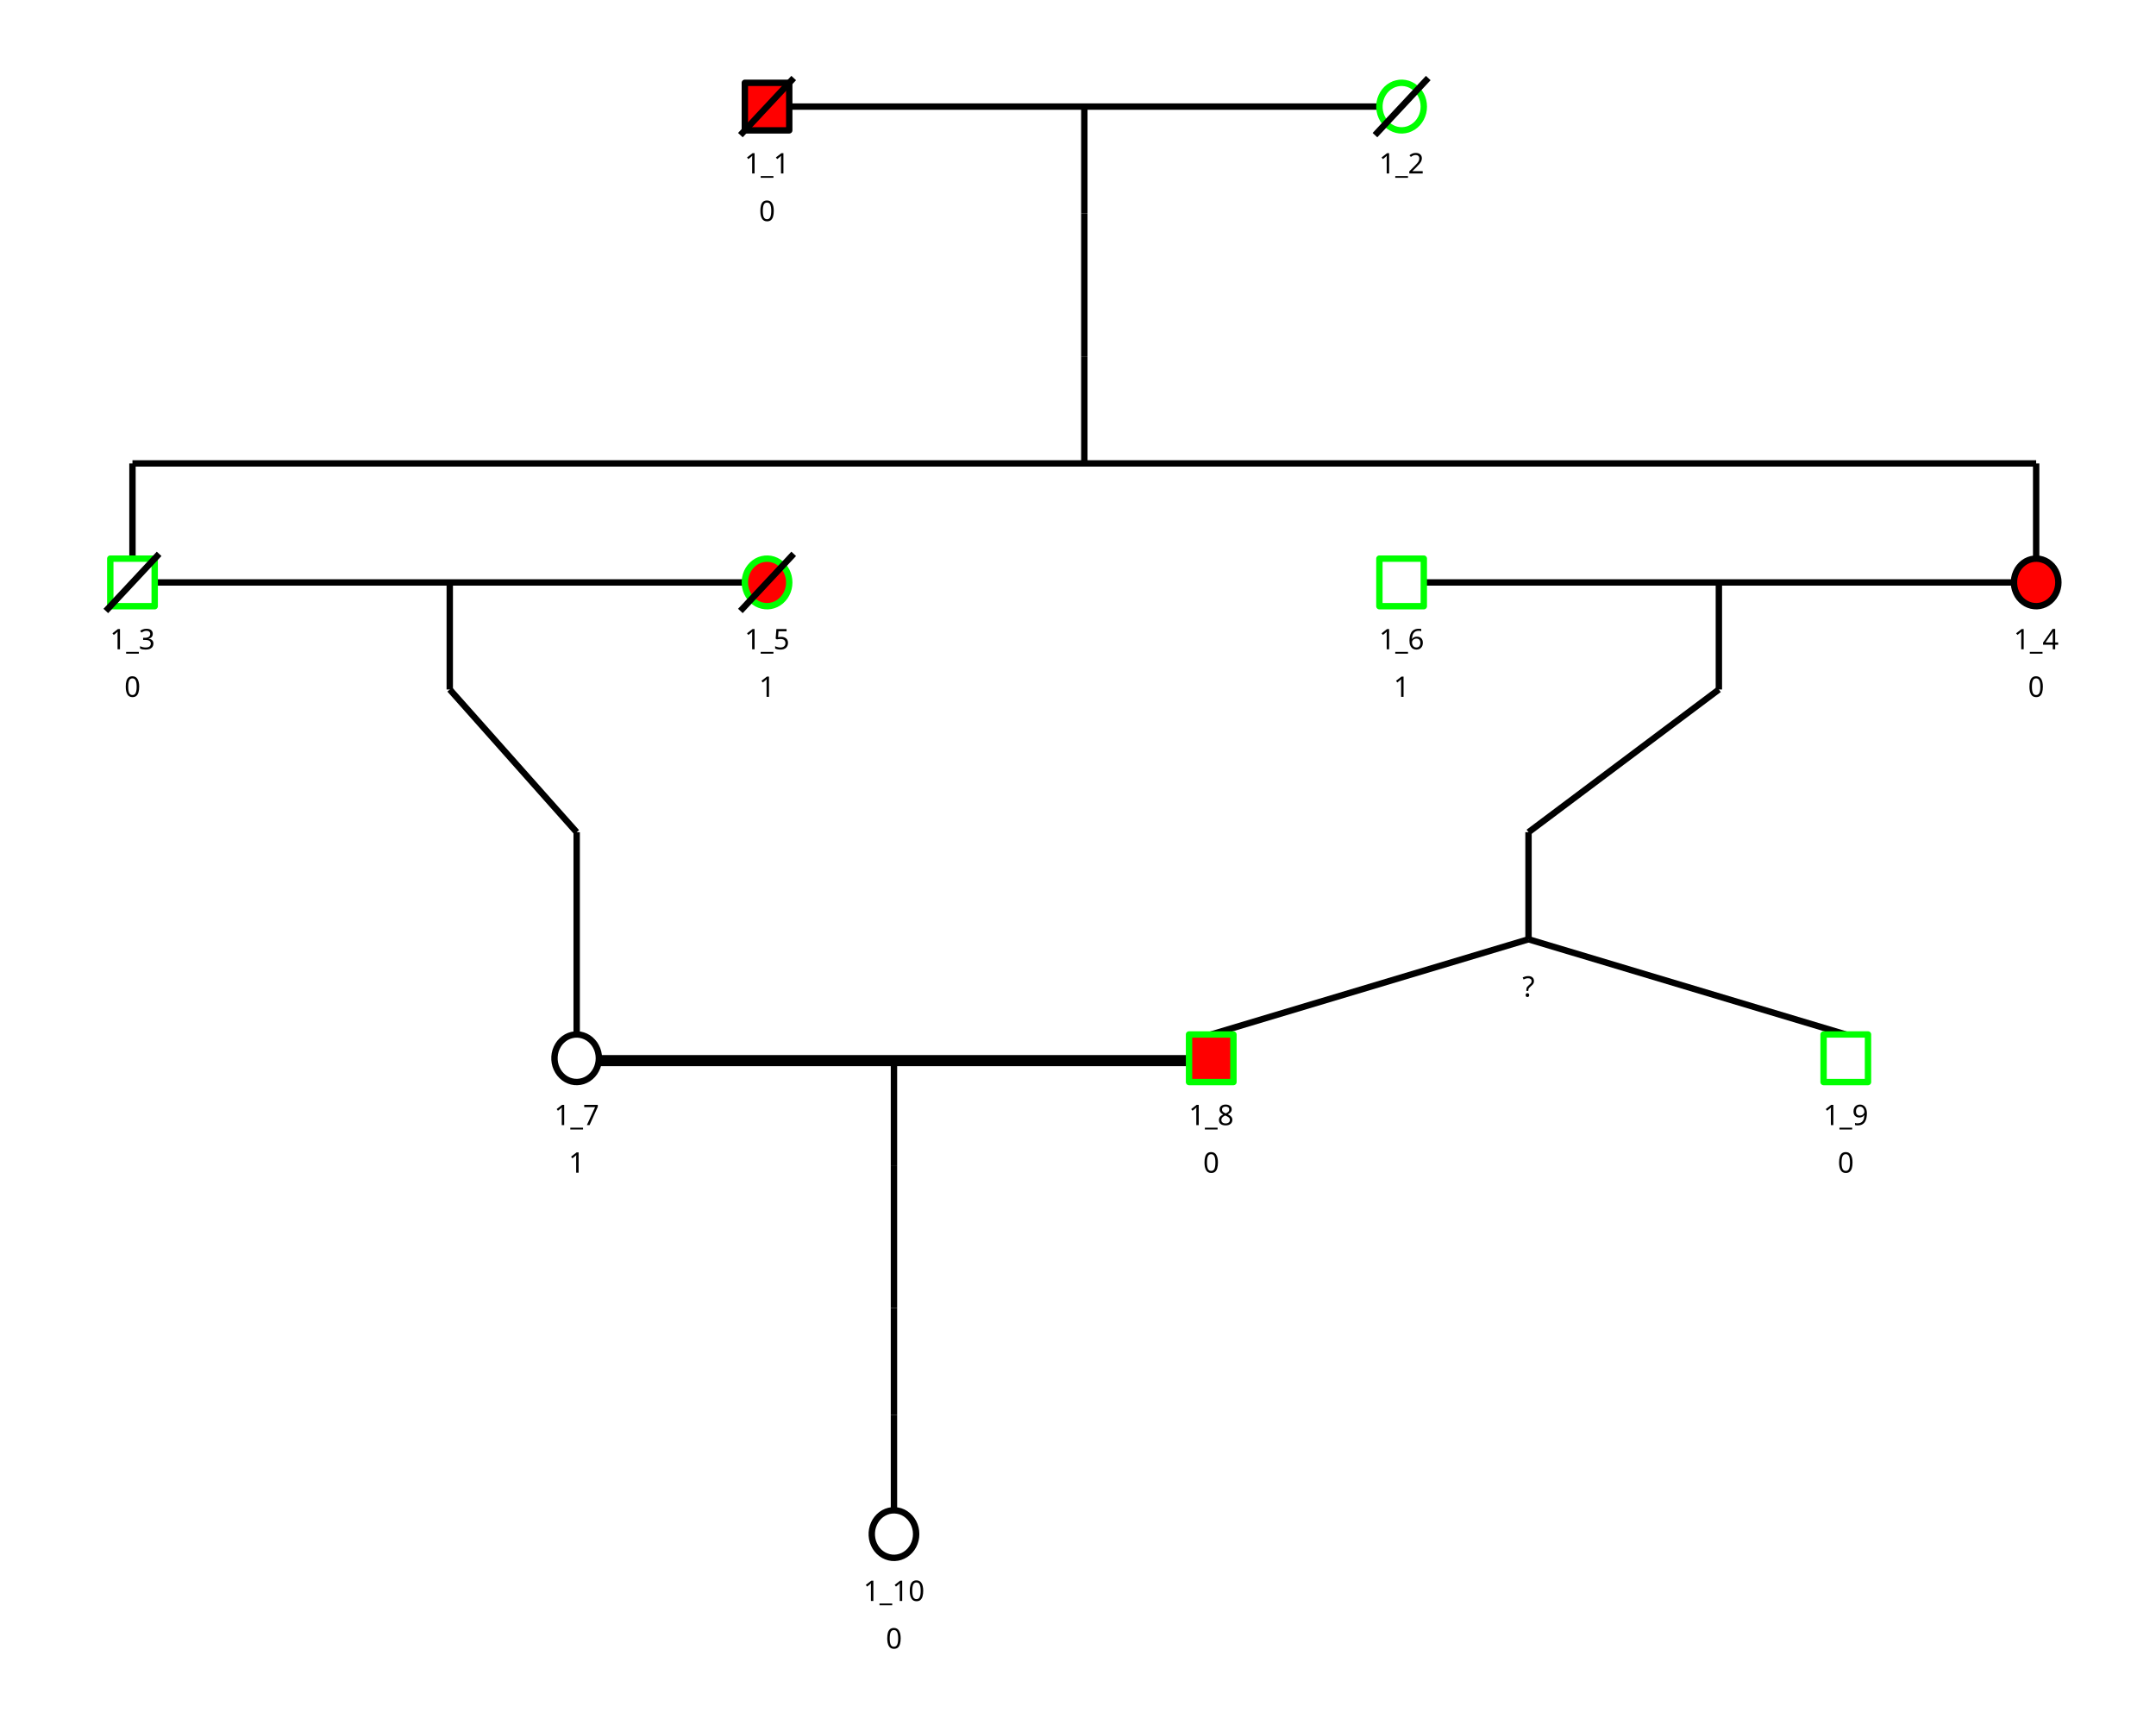
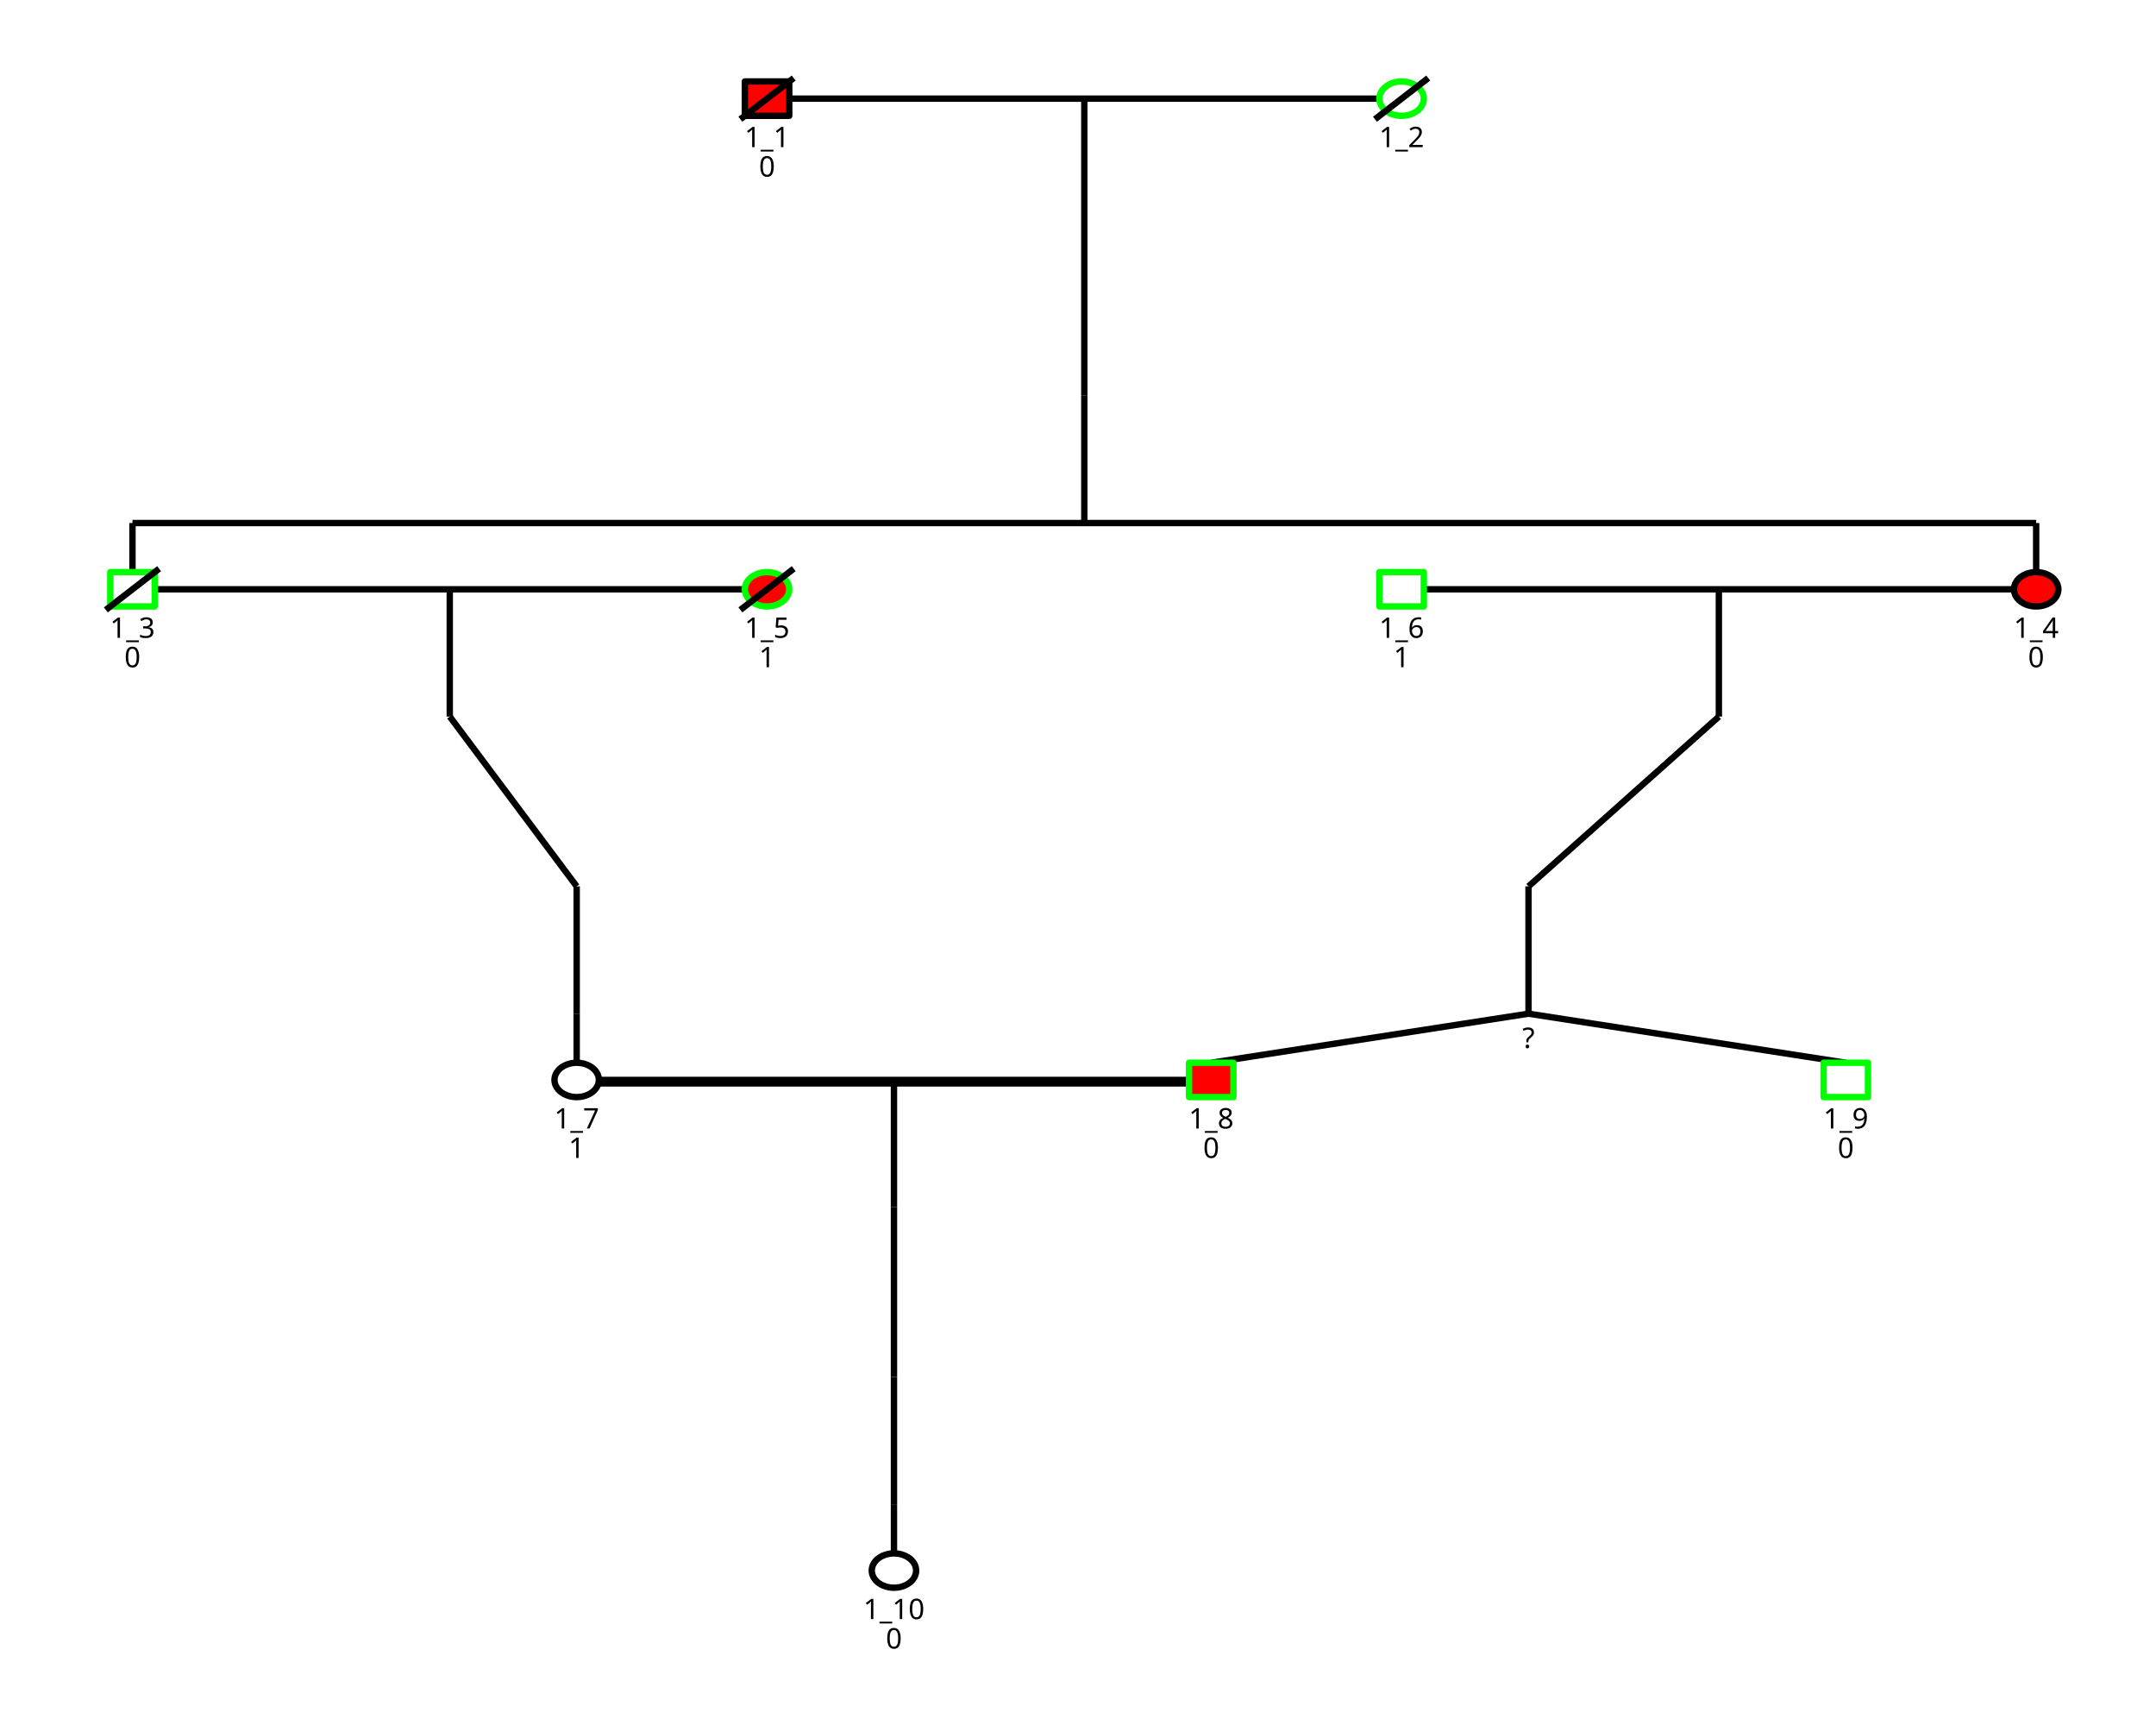
<svg xmlns="http://www.w3.org/2000/svg" class="svglite" data-engine-version="2.0" width="720.00pt" height="576.00pt" viewBox="0 0 720.00 576.00">
  <defs>
    <style type="text/css">
    .svglite line, .svglite polyline, .svglite polygon, .svglite path, .svglite rect, .svglite circle {
      fill: none;
      stroke: #000000;
      stroke-linecap: round;
      stroke-linejoin: round;
      stroke-miterlimit: 10.00;
    }
  </style>
  </defs>
  <rect width="100%" height="100%" style="stroke: none; fill: #FFFFFF;" />
  <defs>
    <clipPath id="cpMC4wMHw3MjAuMDB8MC4wMHw1NzYuMDA=">
      <rect x="0.00" y="0.00" width="720.00" height="576.00" />
    </clipPath>
  </defs>
  <g clip-path="url(#cpMC4wMHw3MjAuMDB8MC4wMHw1NzYuMDA=)">
    <rect x="0.00" y="0.00" width="720.00" height="576.00" style="stroke-width: 1.07; stroke: #FFFFFF; fill: #FFFFFF;" />
  </g>
  <defs>
    <clipPath id="cpMi43NHw3MjAuMDB8MC4wMHw1NzMuMjY=">
      <rect x="2.74" y="0.00" width="717.26" height="573.26" />
    </clipPath>
  </defs>
  <g clip-path="url(#cpMi43NHw3MjAuMDB8MC4wMHw1NzMuMjY=)">
    <rect x="2.74" y="0.00" width="717.26" height="573.26" style="stroke-width: 1.07; stroke: none;" />
-     <line x1="263.57" y1="35.59" x2="460.65" y2="35.59" style="stroke-width: 2.13; stroke-linecap: butt;" />
-     <line x1="51.66" y1="194.48" x2="248.74" y2="194.48" style="stroke-width: 2.13; stroke-linecap: butt;" />
-     <line x1="200.00" y1="353.36" x2="397.08" y2="353.36" style="stroke-width: 2.13; stroke-linecap: butt;" />
-     <line x1="475.48" y1="194.48" x2="672.56" y2="194.48" style="stroke-width: 2.13; stroke-linecap: butt;" />
-     <line x1="200.00" y1="354.95" x2="397.08" y2="354.95" style="stroke-width: 2.13; stroke-linecap: butt;" />
-     <line x1="44.24" y1="186.53" x2="44.24" y2="154.75" style="stroke-width: 2.13; stroke-linecap: butt;" />
-     <line x1="679.98" y1="186.53" x2="679.98" y2="154.75" style="stroke-width: 2.13; stroke-linecap: butt;" />
-     <line x1="44.24" y1="154.75" x2="679.98" y2="154.75" style="stroke-width: 2.13; stroke-linecap: butt;" />
-     <line x1="362.11" y1="154.75" x2="362.11" y2="119.01" style="stroke-width: 2.13; stroke-linecap: butt;" />
-     <line x1="362.11" y1="119.01" x2="362.11" y2="71.34" style="stroke-width: 2.13; stroke-linecap: butt;" />
-     <line x1="362.11" y1="71.34" x2="362.11" y2="35.59" style="stroke-width: 2.13; stroke-linecap: butt;" />
-     <line x1="192.58" y1="345.42" x2="192.58" y2="313.64" style="stroke-width: 2.13; stroke-linecap: butt;" />
-     <line x1="192.58" y1="313.64" x2="192.58" y2="313.64" style="stroke-width: 2.13; stroke-linecap: butt;" />
-     <line x1="192.58" y1="313.64" x2="192.58" y2="277.89" style="stroke-width: 2.13; stroke-linecap: butt;" />
-     <line x1="192.58" y1="277.89" x2="150.20" y2="230.23" style="stroke-width: 2.13; stroke-linecap: butt;" />
-     <line x1="150.20" y1="230.23" x2="150.20" y2="194.48" style="stroke-width: 2.13; stroke-linecap: butt;" />
-     <line x1="404.49" y1="345.42" x2="510.45" y2="313.64" style="stroke-width: 2.13; stroke-linecap: butt;" />
-     <line x1="616.41" y1="345.42" x2="510.45" y2="313.64" style="stroke-width: 2.13; stroke-linecap: butt;" />
-     <line x1="510.45" y1="313.64" x2="510.45" y2="313.64" style="stroke-width: 2.13; stroke-linecap: butt;" />
-     <line x1="510.45" y1="313.64" x2="510.45" y2="277.89" style="stroke-width: 2.13; stroke-linecap: butt;" />
-     <line x1="510.45" y1="277.89" x2="574.02" y2="230.23" style="stroke-width: 2.13; stroke-linecap: butt;" />
-     <line x1="574.02" y1="230.23" x2="574.02" y2="194.48" style="stroke-width: 2.13; stroke-linecap: butt;" />
-     <line x1="298.54" y1="504.30" x2="298.54" y2="472.53" style="stroke-width: 2.13; stroke-linecap: butt;" />
-     <line x1="298.54" y1="472.53" x2="298.54" y2="472.53" style="stroke-width: 2.13; stroke-linecap: butt;" />
-     <line x1="298.54" y1="472.53" x2="298.54" y2="436.78" style="stroke-width: 2.13; stroke-linecap: butt;" />
-     <line x1="298.54" y1="436.78" x2="298.54" y2="389.11" style="stroke-width: 2.13; stroke-linecap: butt;" />
-     <line x1="298.54" y1="389.11" x2="298.54" y2="353.36" style="stroke-width: 2.13; stroke-linecap: butt;" />
-     <polygon points="248.74,27.65 248.74,43.53 263.57,43.53 263.57,27.65 " style="stroke-width: 2.13; stroke-linecap: butt; fill: #FF0000;" />
-     <polygon points="36.83,186.53 36.83,202.42 51.66,202.42 51.66,186.53 " style="stroke-width: 2.13; stroke: #00FF00; stroke-linecap: butt; fill: #FFFFFF;" />
-     <polygon points="200.00,353.36 199.94,354.38 199.76,355.38 199.46,356.34 199.04,357.26 198.53,358.11 197.91,358.89 197.21,359.57 196.43,360.16 195.58,360.63 194.69,360.98 193.77,361.20 192.82,361.30 191.87,361.27 190.93,361.11 190.02,360.82 189.15,360.41 188.34,359.88 187.60,359.24 186.93,358.51 186.37,357.70 185.90,356.81 185.54,355.87 185.30,354.88 185.18,353.87 185.18,352.85 185.30,351.84 185.54,350.86 185.90,349.92 186.37,349.03 186.93,348.21 187.60,347.48 188.34,346.85 189.15,346.32 190.02,345.91 190.93,345.62 191.87,345.45 192.82,345.42 193.77,345.52 194.69,345.75 195.58,346.10 196.43,346.57 197.21,347.15 197.91,347.84 198.53,348.61 199.04,349.46 199.46,350.38 199.76,351.35 199.94,352.35 200.00,353.36 " style="stroke-width: 2.13; stroke-linecap: butt; fill: #FFFFFF;" />
-     <polygon points="305.95,512.25 305.89,513.26 305.71,514.26 305.41,515.23 305.00,516.15 304.48,517.00 303.87,517.77 303.16,518.46 302.38,519.04 301.54,519.51 300.65,519.86 299.72,520.09 298.78,520.19 297.83,520.16 296.89,519.99 295.98,519.70 295.11,519.29 294.29,518.76 293.55,518.13 292.89,517.40 292.32,516.58 291.86,515.69 291.50,514.75 291.26,513.77 291.14,512.76 291.14,511.74 291.26,510.73 291.50,509.74 291.86,508.80 292.32,507.91 292.89,507.10 293.55,506.37 294.29,505.73 295.11,505.20 295.98,504.79 296.89,504.50 297.83,504.34 298.78,504.31 299.72,504.41 300.65,504.63 301.54,504.98 302.38,505.45 303.16,506.04 303.87,506.72 304.48,507.50 305.00,508.35 305.41,509.27 305.71,510.23 305.89,511.23 305.95,512.25 " style="stroke-width: 2.13; stroke-linecap: butt; fill: #FFFFFF;" />
-     <polygon points="475.48,35.59 475.42,36.61 475.24,37.61 474.94,38.57 474.53,39.49 474.01,40.34 473.40,41.12 472.69,41.80 471.91,42.38 471.07,42.85 470.18,43.21 469.25,43.43 468.31,43.53 467.36,43.50 466.42,43.34 465.51,43.05 464.64,42.63 463.82,42.11 463.08,41.47 462.42,40.74 461.85,39.92 461.39,39.04 461.03,38.09 460.79,37.11 460.67,36.10 460.67,35.08 460.79,34.07 461.03,33.09 461.39,32.14 461.85,31.26 462.42,30.44 463.08,29.71 463.82,29.07 464.64,28.55 465.51,28.13 466.42,27.85 467.36,27.68 468.31,27.65 469.25,27.75 470.18,27.97 471.07,28.33 471.91,28.80 472.69,29.38 473.40,30.06 474.01,30.84 474.53,31.69 474.94,32.61 475.24,33.58 475.42,34.57 475.48,35.59 " style="stroke-width: 2.13; stroke: #00FF00; stroke-linecap: butt; fill: #FFFFFF;" />
-     <polygon points="263.57,194.48 263.51,195.49 263.33,196.49 263.03,197.46 262.62,198.37 262.10,199.23 261.48,200.00 260.78,200.69 260.00,201.27 259.16,201.74 258.27,202.09 257.34,202.32 256.39,202.42 255.44,202.38 254.50,202.22 253.59,201.93 252.72,201.52 251.91,200.99 251.17,200.36 250.51,199.63 249.94,198.81 249.47,197.92 249.12,196.98 248.88,195.99 248.75,194.99 248.75,193.97 248.88,192.96 249.12,191.97 249.47,191.03 249.94,190.14 250.51,189.33 251.17,188.60 251.91,187.96 252.72,187.43 253.59,187.02 254.50,186.73 255.44,186.57 256.39,186.54 257.34,186.63 258.27,186.86 259.16,187.21 260.00,187.68 260.78,188.27 261.48,188.95 262.10,189.72 262.62,190.58 263.03,191.50 263.33,192.46 263.51,193.46 263.57,194.48 " style="stroke-width: 2.13; stroke: #00FF00; stroke-linecap: butt; fill: #FF0000;" />
-     <polygon points="397.08,345.42 397.08,361.31 411.91,361.31 411.91,345.42 " style="stroke-width: 2.13; stroke: #00FF00; stroke-linecap: butt; fill: #FF0000;" />
-     <polygon points="460.65,186.53 460.65,202.42 475.48,202.42 475.48,186.53 " style="stroke-width: 2.13; stroke: #00FF00; stroke-linecap: butt; fill: #FFFFFF;" />
-     <polygon points="608.99,345.42 608.99,361.31 623.82,361.31 623.82,345.42 " style="stroke-width: 2.13; stroke: #00FF00; stroke-linecap: butt; fill: #FFFFFF;" />
-     <polygon points="687.40,194.48 687.34,195.49 687.15,196.49 686.86,197.46 686.44,198.37 685.92,199.23 685.31,200.00 684.60,200.69 683.83,201.27 682.98,201.74 682.09,202.09 681.16,202.32 680.22,202.42 679.27,202.38 678.33,202.22 677.42,201.93 676.55,201.52 675.74,200.99 674.99,200.36 674.33,199.63 673.76,198.81 673.30,197.92 672.94,196.98 672.70,195.99 672.58,194.99 672.58,193.97 672.70,192.96 672.94,191.97 673.30,191.03 673.76,190.14 674.33,189.33 674.99,188.60 675.74,187.96 676.55,187.43 677.42,187.02 678.33,186.73 679.27,186.57 680.22,186.54 681.16,186.63 682.09,186.86 682.98,187.21 683.83,187.68 684.60,188.27 685.31,188.95 685.92,189.72 686.44,190.58 686.86,191.50 687.15,192.46 687.34,193.46 687.40,194.48 " style="stroke-width: 2.13; stroke-linecap: butt; fill: #FF0000;" />
-     <line x1="247.25" y1="45.12" x2="265.06" y2="26.06" style="stroke-width: 2.13; stroke-linecap: butt;" />
-     <line x1="35.34" y1="204.01" x2="53.14" y2="184.94" style="stroke-width: 2.13; stroke-linecap: butt;" />
-     <line x1="459.17" y1="45.12" x2="476.97" y2="26.06" style="stroke-width: 2.13; stroke-linecap: butt;" />
-     <line x1="247.25" y1="204.01" x2="265.06" y2="184.94" style="stroke-width: 2.13; stroke-linecap: butt;" />
-     <text x="256.16" y="57.92" text-anchor="middle" style="font-size: 9.48px; font-family: sans;" textLength="15.83px" lengthAdjust="spacingAndGlyphs">1_1</text>
-     <text x="44.24" y="216.81" text-anchor="middle" style="font-size: 9.48px; font-family: sans;" textLength="15.83px" lengthAdjust="spacingAndGlyphs">1_3</text>
-     <text x="192.58" y="375.69" text-anchor="middle" style="font-size: 9.48px; font-family: sans;" textLength="15.83px" lengthAdjust="spacingAndGlyphs">1_7</text>
-     <text x="298.54" y="534.58" text-anchor="middle" style="font-size: 9.48px; font-family: sans;" textLength="21.10px" lengthAdjust="spacingAndGlyphs">1_10</text>
-     <text x="468.07" y="57.92" text-anchor="middle" style="font-size: 9.48px; font-family: sans;" textLength="15.83px" lengthAdjust="spacingAndGlyphs">1_2</text>
-     <text x="256.16" y="216.81" text-anchor="middle" style="font-size: 9.48px; font-family: sans;" textLength="15.83px" lengthAdjust="spacingAndGlyphs">1_5</text>
-     <text x="404.49" y="375.69" text-anchor="middle" style="font-size: 9.48px; font-family: sans;" textLength="15.83px" lengthAdjust="spacingAndGlyphs">1_8</text>
-     <text x="468.07" y="216.81" text-anchor="middle" style="font-size: 9.48px; font-family: sans;" textLength="15.83px" lengthAdjust="spacingAndGlyphs">1_6</text>
-     <text x="616.41" y="375.69" text-anchor="middle" style="font-size: 9.48px; font-family: sans;" textLength="15.83px" lengthAdjust="spacingAndGlyphs">1_9</text>
-     <text x="679.98" y="216.81" text-anchor="middle" style="font-size: 9.48px; font-family: sans;" textLength="15.83px" lengthAdjust="spacingAndGlyphs">1_4</text>
-     <text x="256.16" y="73.81" text-anchor="middle" style="font-size: 9.48px; font-family: sans;" textLength="5.28px" lengthAdjust="spacingAndGlyphs">0</text>
-     <text x="44.24" y="232.69" text-anchor="middle" style="font-size: 9.48px; font-family: sans;" textLength="5.28px" lengthAdjust="spacingAndGlyphs">0</text>
-     <text x="192.58" y="391.58" text-anchor="middle" style="font-size: 9.48px; font-family: sans;" textLength="5.28px" lengthAdjust="spacingAndGlyphs">1</text>
+     <line x1="263.57" y1="32.94" x2="460.65" y2="32.94" style="stroke-width: 2.13; stroke-linecap: butt;" />
+     <line x1="51.66" y1="196.77" x2="248.74" y2="196.77" style="stroke-width: 2.13; stroke-linecap: butt;" />
+     <line x1="200.00" y1="360.60" x2="397.08" y2="360.60" style="stroke-width: 2.13; stroke-linecap: butt;" />
+     <line x1="475.48" y1="196.77" x2="672.56" y2="196.77" style="stroke-width: 2.13; stroke-linecap: butt;" />
+     <line x1="200.00" y1="361.75" x2="397.08" y2="361.75" style="stroke-width: 2.13; stroke-linecap: butt;" />
+     <line x1="44.24" y1="191.03" x2="44.24" y2="174.65" style="stroke-width: 2.13; stroke-linecap: butt;" />
+     <line x1="679.98" y1="191.03" x2="679.98" y2="174.65" style="stroke-width: 2.13; stroke-linecap: butt;" />
+     <line x1="44.24" y1="174.65" x2="679.98" y2="174.65" style="stroke-width: 2.13; stroke-linecap: butt;" />
+     <line x1="362.11" y1="174.65" x2="362.11" y2="132.14" style="stroke-width: 2.13; stroke-linecap: butt;" />
+     <line x1="362.11" y1="132.14" x2="362.11" y2="75.45" style="stroke-width: 2.13; stroke-linecap: butt;" />
+     <line x1="362.11" y1="75.45" x2="362.11" y2="32.94" style="stroke-width: 2.13; stroke-linecap: butt;" />
+     <line x1="192.58" y1="354.87" x2="192.58" y2="338.48" style="stroke-width: 2.13; stroke-linecap: butt;" />
+     <line x1="192.58" y1="338.48" x2="192.58" y2="338.48" style="stroke-width: 2.13; stroke-linecap: butt;" />
+     <line x1="192.58" y1="338.48" x2="192.58" y2="295.97" style="stroke-width: 2.13; stroke-linecap: butt;" />
+     <line x1="192.58" y1="295.97" x2="150.20" y2="239.28" style="stroke-width: 2.13; stroke-linecap: butt;" />
+     <line x1="150.20" y1="239.28" x2="150.20" y2="196.77" style="stroke-width: 2.13; stroke-linecap: butt;" />
+     <line x1="404.49" y1="354.87" x2="510.45" y2="338.48" style="stroke-width: 2.13; stroke-linecap: butt;" />
+     <line x1="616.41" y1="354.87" x2="510.45" y2="338.48" style="stroke-width: 2.13; stroke-linecap: butt;" />
+     <line x1="510.45" y1="338.48" x2="510.45" y2="338.48" style="stroke-width: 2.13; stroke-linecap: butt;" />
+     <line x1="510.45" y1="338.48" x2="510.45" y2="295.97" style="stroke-width: 2.13; stroke-linecap: butt;" />
+     <line x1="510.45" y1="295.97" x2="574.02" y2="239.28" style="stroke-width: 2.13; stroke-linecap: butt;" />
+     <line x1="574.02" y1="239.28" x2="574.02" y2="196.77" style="stroke-width: 2.13; stroke-linecap: butt;" />
+     <line x1="298.54" y1="518.70" x2="298.54" y2="502.31" style="stroke-width: 2.13; stroke-linecap: butt;" />
+     <line x1="298.54" y1="502.31" x2="298.54" y2="502.31" style="stroke-width: 2.13; stroke-linecap: butt;" />
+     <line x1="298.54" y1="502.31" x2="298.54" y2="459.80" style="stroke-width: 2.13; stroke-linecap: butt;" />
+     <line x1="298.54" y1="459.80" x2="298.54" y2="403.11" style="stroke-width: 2.13; stroke-linecap: butt;" />
+     <line x1="298.54" y1="403.11" x2="298.54" y2="360.60" style="stroke-width: 2.13; stroke-linecap: butt;" />
+     <polygon points="248.74,27.20 248.74,38.67 263.57,38.67 263.57,27.20 " style="stroke-width: 2.13; stroke-linecap: butt; fill: #FF0000;" />
+     <polygon points="36.83,191.03 36.83,202.50 51.66,202.50 51.66,191.03 " style="stroke-width: 2.13; stroke: #00FF00; stroke-linecap: butt; fill: #FFFFFF;" />
+     <polygon points="200.00,360.60 199.94,361.33 199.76,362.05 199.46,362.75 199.04,363.41 198.53,364.03 197.91,364.59 197.21,365.08 196.43,365.50 195.58,365.84 194.69,366.10 193.77,366.26 192.82,366.33 191.87,366.31 190.93,366.19 190.02,365.98 189.15,365.68 188.34,365.30 187.60,364.84 186.93,364.32 186.37,363.73 185.90,363.09 185.54,362.41 185.30,361.70 185.18,360.97 185.18,360.23 185.30,359.50 185.54,358.79 185.90,358.11 186.37,357.47 186.93,356.88 187.60,356.35 188.34,355.90 189.15,355.52 190.02,355.22 190.93,355.01 191.87,354.89 192.82,354.87 193.77,354.94 194.69,355.10 195.58,355.36 196.43,355.70 197.21,356.12 197.91,356.61 198.53,357.17 199.04,357.79 199.46,358.45 199.76,359.15 199.94,359.87 200.00,360.60 " style="stroke-width: 2.13; stroke-linecap: butt; fill: #FFFFFF;" />
+     <polygon points="305.95,524.43 305.89,525.16 305.71,525.88 305.41,526.58 305.00,527.24 304.48,527.86 303.87,528.42 303.16,528.91 302.38,529.33 301.54,529.67 300.65,529.93 299.72,530.09 298.78,530.16 297.83,530.14 296.89,530.02 295.98,529.81 295.11,529.51 294.29,529.13 293.55,528.68 292.89,528.15 292.32,527.56 291.86,526.92 291.50,526.24 291.26,525.53 291.14,524.80 291.14,524.06 291.26,523.33 291.50,522.62 291.86,521.94 292.32,521.30 292.89,520.71 293.55,520.19 294.29,519.73 295.11,519.35 295.98,519.05 296.89,518.84 297.83,518.72 298.78,518.70 299.72,518.77 300.65,518.93 301.54,519.19 302.38,519.53 303.16,519.95 303.87,520.44 304.48,521.00 305.00,521.62 305.41,522.28 305.71,522.98 305.89,523.70 305.95,524.43 " style="stroke-width: 2.13; stroke-linecap: butt; fill: #FFFFFF;" />
+     <polygon points="475.48,32.94 475.42,33.67 475.24,34.39 474.94,35.09 474.53,35.75 474.01,36.37 473.40,36.93 472.69,37.42 471.91,37.84 471.07,38.18 470.18,38.44 469.25,38.60 468.31,38.67 467.36,38.65 466.42,38.53 465.51,38.32 464.64,38.02 463.82,37.64 463.08,37.18 462.42,36.66 461.85,36.07 461.39,35.43 461.03,34.75 460.79,34.03 460.67,33.31 460.67,32.57 460.79,31.84 461.03,31.13 461.39,30.45 461.85,29.81 462.42,29.22 463.08,28.69 463.82,28.24 464.64,27.85 465.51,27.56 466.42,27.35 467.36,27.23 468.31,27.21 469.25,27.28 470.18,27.44 471.07,27.69 471.91,28.03 472.69,28.46 473.40,28.95 474.01,29.51 474.53,30.12 474.94,30.79 475.24,31.48 475.42,32.20 475.48,32.94 " style="stroke-width: 2.13; stroke: #00FF00; stroke-linecap: butt; fill: #FFFFFF;" />
+     <polygon points="263.57,196.77 263.51,197.50 263.33,198.22 263.03,198.92 262.62,199.58 262.10,200.20 261.48,200.76 260.78,201.25 260.00,201.67 259.16,202.01 258.27,202.27 257.34,202.43 256.39,202.50 255.44,202.48 254.50,202.36 253.59,202.15 252.72,201.85 251.91,201.47 251.17,201.01 250.51,200.49 249.94,199.90 249.47,199.26 249.12,198.58 248.88,197.87 248.75,197.14 248.75,196.40 248.88,195.67 249.12,194.96 249.47,194.28 249.94,193.64 250.51,193.05 251.17,192.52 251.91,192.07 252.72,191.69 253.59,191.39 254.50,191.18 255.44,191.06 256.39,191.04 257.34,191.11 258.27,191.27 259.16,191.53 260.00,191.87 260.78,192.29 261.48,192.78 262.10,193.34 262.62,193.96 263.03,194.62 263.33,195.31 263.51,196.04 263.57,196.77 " style="stroke-width: 2.13; stroke: #00FF00; stroke-linecap: butt; fill: #FF0000;" />
+     <polygon points="397.08,354.87 397.08,366.33 411.91,366.33 411.91,354.87 " style="stroke-width: 2.13; stroke: #00FF00; stroke-linecap: butt; fill: #FF0000;" />
+     <polygon points="460.65,191.03 460.65,202.50 475.48,202.50 475.48,191.03 " style="stroke-width: 2.13; stroke: #00FF00; stroke-linecap: butt; fill: #FFFFFF;" />
+     <polygon points="608.99,354.87 608.99,366.33 623.82,366.33 623.82,354.87 " style="stroke-width: 2.13; stroke: #00FF00; stroke-linecap: butt; fill: #FFFFFF;" />
+     <polygon points="687.40,196.77 687.34,197.50 687.15,198.22 686.86,198.92 686.44,199.58 685.92,200.20 685.31,200.76 684.60,201.25 683.83,201.67 682.98,202.01 682.09,202.27 681.16,202.43 680.22,202.50 679.27,202.48 678.33,202.36 677.42,202.15 676.55,201.85 675.74,201.47 674.99,201.01 674.33,200.49 673.76,199.90 673.30,199.26 672.94,198.58 672.70,197.87 672.58,197.14 672.58,196.40 672.70,195.67 672.94,194.96 673.30,194.28 673.76,193.64 674.33,193.05 674.99,192.52 675.74,192.07 676.55,191.69 677.42,191.39 678.33,191.18 679.27,191.06 680.22,191.04 681.16,191.11 682.09,191.27 682.98,191.53 683.83,191.87 684.60,192.29 685.31,192.78 685.92,193.34 686.44,193.96 686.86,194.62 687.15,195.31 687.34,196.04 687.40,196.77 " style="stroke-width: 2.13; stroke-linecap: butt; fill: #FF0000;" />
+     <line x1="247.25" y1="39.82" x2="265.06" y2="26.06" style="stroke-width: 2.13; stroke-linecap: butt;" />
+     <line x1="35.34" y1="203.65" x2="53.14" y2="189.89" style="stroke-width: 2.13; stroke-linecap: butt;" />
+     <line x1="459.17" y1="39.82" x2="476.97" y2="26.06" style="stroke-width: 2.13; stroke-linecap: butt;" />
+     <line x1="247.25" y1="203.65" x2="265.06" y2="189.89" style="stroke-width: 2.13; stroke-linecap: butt;" />
+     <text x="256.16" y="49.14" text-anchor="middle" style="font-size: 9.48px; font-family: sans;" textLength="15.83px" lengthAdjust="spacingAndGlyphs">1_1</text>
+     <text x="44.24" y="212.98" text-anchor="middle" style="font-size: 9.48px; font-family: sans;" textLength="15.83px" lengthAdjust="spacingAndGlyphs">1_3</text>
+     <text x="192.58" y="376.81" text-anchor="middle" style="font-size: 9.48px; font-family: sans;" textLength="15.83px" lengthAdjust="spacingAndGlyphs">1_7</text>
+     <text x="298.54" y="540.64" text-anchor="middle" style="font-size: 9.48px; font-family: sans;" textLength="21.10px" lengthAdjust="spacingAndGlyphs">1_10</text>
+     <text x="468.07" y="49.14" text-anchor="middle" style="font-size: 9.48px; font-family: sans;" textLength="15.83px" lengthAdjust="spacingAndGlyphs">1_2</text>
+     <text x="256.16" y="212.98" text-anchor="middle" style="font-size: 9.48px; font-family: sans;" textLength="15.83px" lengthAdjust="spacingAndGlyphs">1_5</text>
+     <text x="404.49" y="376.81" text-anchor="middle" style="font-size: 9.48px; font-family: sans;" textLength="15.83px" lengthAdjust="spacingAndGlyphs">1_8</text>
+     <text x="468.07" y="212.98" text-anchor="middle" style="font-size: 9.48px; font-family: sans;" textLength="15.83px" lengthAdjust="spacingAndGlyphs">1_6</text>
+     <text x="616.41" y="376.81" text-anchor="middle" style="font-size: 9.48px; font-family: sans;" textLength="15.83px" lengthAdjust="spacingAndGlyphs">1_9</text>
+     <text x="679.98" y="212.98" text-anchor="middle" style="font-size: 9.48px; font-family: sans;" textLength="15.83px" lengthAdjust="spacingAndGlyphs">1_4</text>
+     <text x="256.16" y="58.97" text-anchor="middle" style="font-size: 9.48px; font-family: sans;" textLength="5.28px" lengthAdjust="spacingAndGlyphs">0</text>
+     <text x="44.24" y="222.80" text-anchor="middle" style="font-size: 9.48px; font-family: sans;" textLength="5.28px" lengthAdjust="spacingAndGlyphs">0</text>
+     <text x="192.58" y="386.64" text-anchor="middle" style="font-size: 9.48px; font-family: sans;" textLength="5.28px" lengthAdjust="spacingAndGlyphs">1</text>
    <text x="298.54" y="550.47" text-anchor="middle" style="font-size: 9.48px; font-family: sans;" textLength="5.28px" lengthAdjust="spacingAndGlyphs">0</text>
-     <text x="256.16" y="232.69" text-anchor="middle" style="font-size: 9.48px; font-family: sans;" textLength="5.28px" lengthAdjust="spacingAndGlyphs">1</text>
-     <text x="404.49" y="391.58" text-anchor="middle" style="font-size: 9.48px; font-family: sans;" textLength="5.28px" lengthAdjust="spacingAndGlyphs">0</text>
-     <text x="468.07" y="232.69" text-anchor="middle" style="font-size: 9.48px; font-family: sans;" textLength="5.28px" lengthAdjust="spacingAndGlyphs">1</text>
-     <text x="616.41" y="391.58" text-anchor="middle" style="font-size: 9.48px; font-family: sans;" textLength="5.28px" lengthAdjust="spacingAndGlyphs">0</text>
-     <text x="679.98" y="232.69" text-anchor="middle" style="font-size: 9.48px; font-family: sans;" textLength="5.28px" lengthAdjust="spacingAndGlyphs">0</text>
-     <text x="510.45" y="332.79" text-anchor="middle" style="font-size: 9.48px; font-family: sans;" textLength="5.28px" lengthAdjust="spacingAndGlyphs">?</text>
+     <text x="256.16" y="222.80" text-anchor="middle" style="font-size: 9.48px; font-family: sans;" textLength="5.28px" lengthAdjust="spacingAndGlyphs">1</text>
+     <text x="404.49" y="386.64" text-anchor="middle" style="font-size: 9.48px; font-family: sans;" textLength="5.28px" lengthAdjust="spacingAndGlyphs">0</text>
+     <text x="468.07" y="222.80" text-anchor="middle" style="font-size: 9.48px; font-family: sans;" textLength="5.28px" lengthAdjust="spacingAndGlyphs">1</text>
+     <text x="616.41" y="386.64" text-anchor="middle" style="font-size: 9.48px; font-family: sans;" textLength="5.28px" lengthAdjust="spacingAndGlyphs">0</text>
+     <text x="679.98" y="222.80" text-anchor="middle" style="font-size: 9.48px; font-family: sans;" textLength="5.28px" lengthAdjust="spacingAndGlyphs">0</text>
+     <text x="510.45" y="349.94" text-anchor="middle" style="font-size: 9.48px; font-family: sans;" textLength="5.28px" lengthAdjust="spacingAndGlyphs">?</text>
  </g>
  <g clip-path="url(#cpMC4wMHw3MjAuMDB8MC4wMHw1NzYuMDA=)">
</g>
</svg>
